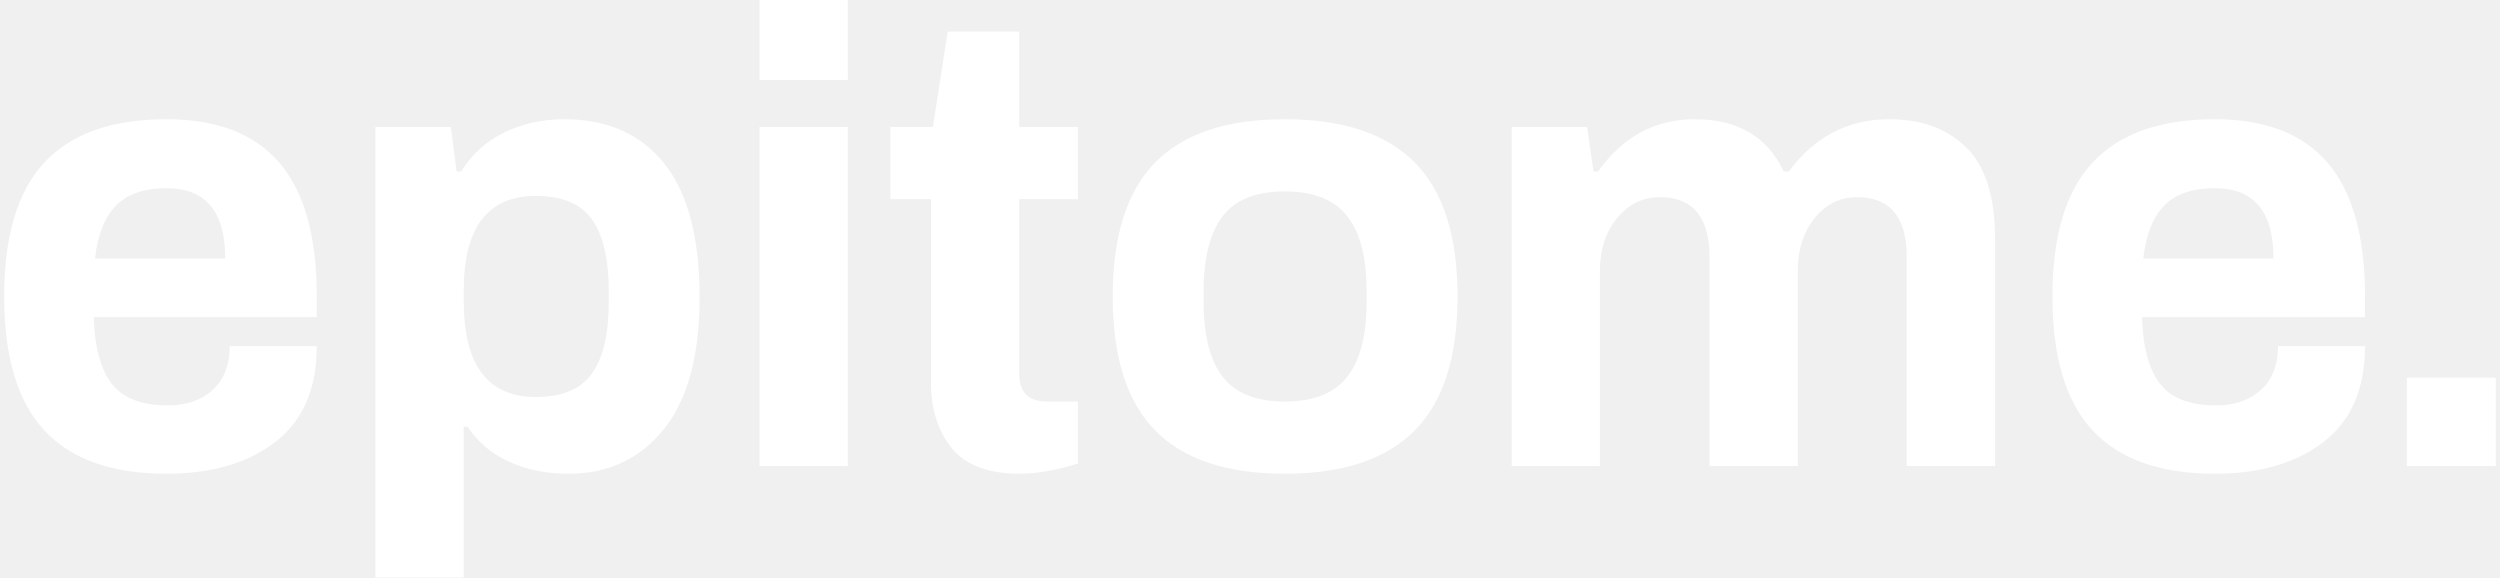
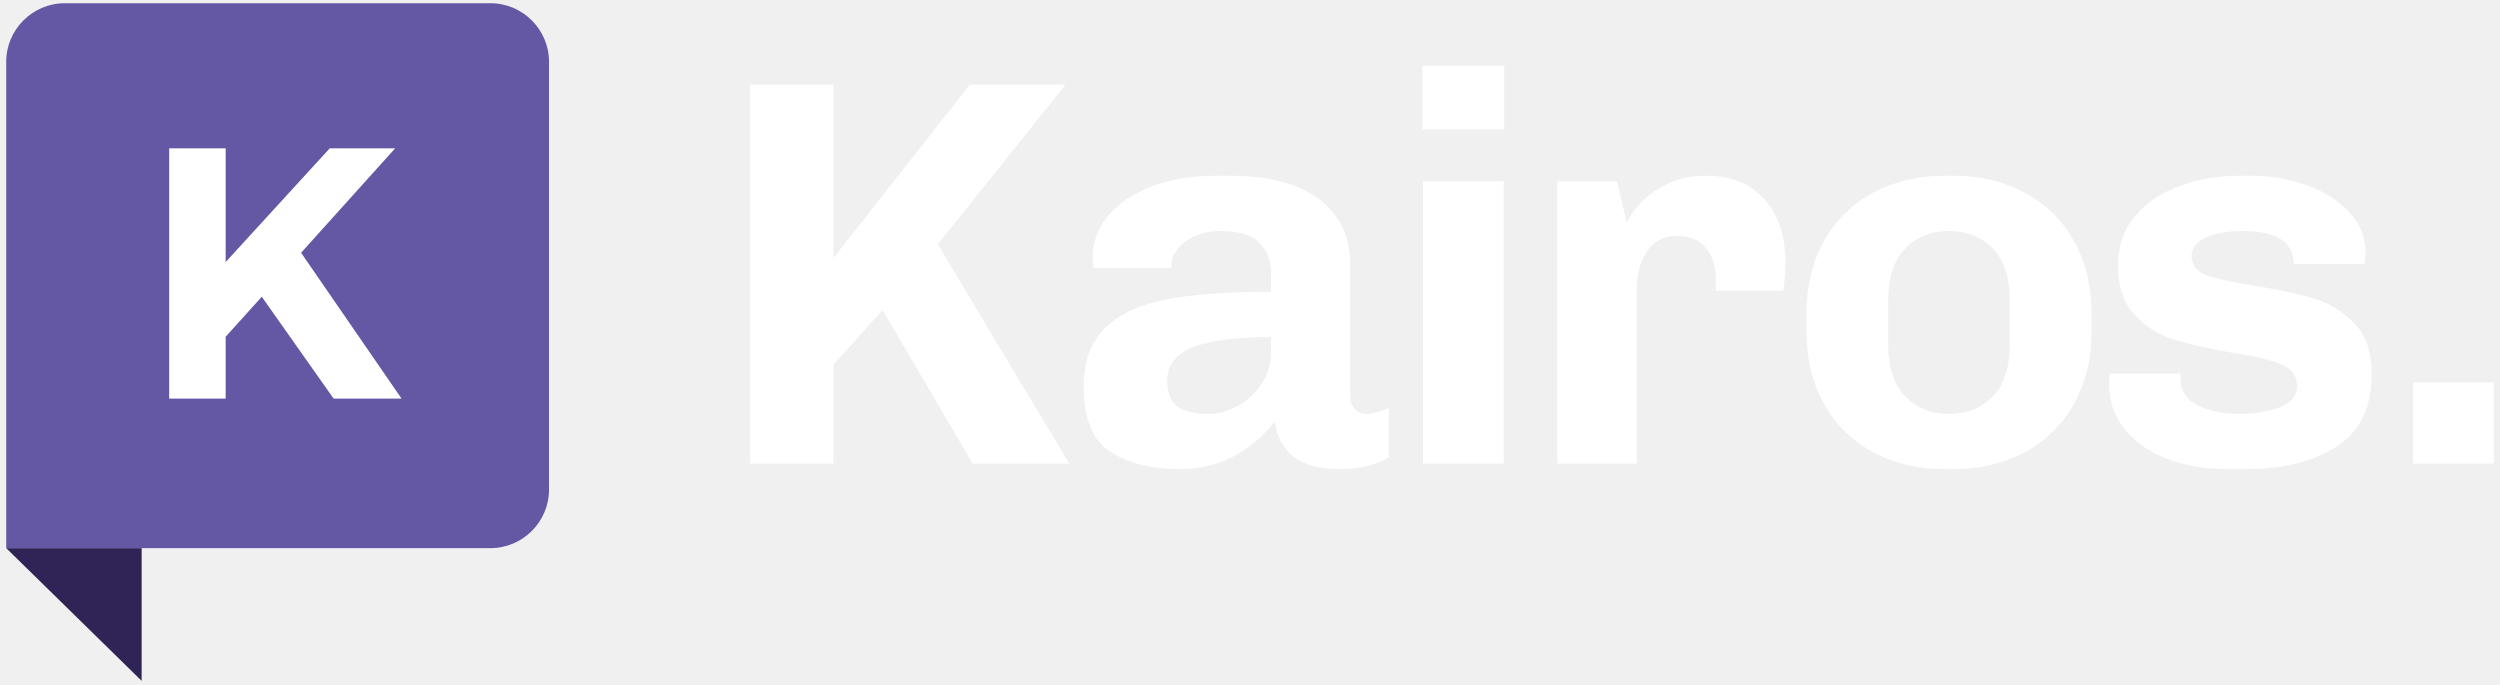
- <svg xmlns="http://www.w3.org/2000/svg" version="1.1" id="Layer_1" x="0px" y="0px" width="600px" height="138.596px" viewBox="0 0 600 138.596" enable-background="new 0 0 600 138.596" xml:space="preserve">
-   <path fill="#FFFFFF" d="M39.98,28.616c-13.096,0-22.869,3.456-29.312,10.364C4.223,45.89,1,56.615,1,71.153  c0,14.54,3.223,25.266,9.668,32.173c6.443,6.912,16.216,10.368,29.312,10.368c10.828,0,19.541-2.554,26.142-7.658  c6.598-5.104,9.899-12.762,9.899-22.972H55.138c0,4.541-1.366,8.045-4.099,10.519c-2.733,2.474-6.317,3.715-10.75,3.715  c-6.29,0-10.775-1.728-13.456-5.184c-2.685-3.454-4.127-8.791-4.333-16.01h53.52v-4.951c0-14.435-2.991-25.135-8.972-32.095  C61.068,32.095,52.046,28.616,39.98,28.616z M22.81,62.028c0.62-5.669,2.296-9.899,5.028-12.684  c2.73-2.783,6.779-4.177,12.142-4.177c9.384,0,14.076,5.623,14.076,16.861H22.81z M135.421,28.616c-5.26,0-10.055,1.057-14.387,3.17  c-4.33,2.115-7.786,5.237-10.364,9.359h-1.083l-1.392-10.672h-18.1v108.123h21.192v-36.194h0.929  c2.371,3.612,5.646,6.395,9.823,8.349c4.175,1.959,8.995,2.943,14.463,2.943c9.485,0,17.092-3.561,22.814-10.675  c5.724-7.116,8.585-17.685,8.585-31.711c0-14.332-2.838-25.032-8.507-32.098C153.724,32.15,145.73,28.616,135.421,28.616z   M146.094,72.547c0,7.633-1.341,13.33-4.021,17.092c-2.682,3.765-7.168,5.646-13.458,5.646c-11.551,0-17.326-7.681-17.326-23.05  v-2.474c0-15.158,5.775-22.739,17.326-22.739c6.29,0,10.775,1.884,13.458,5.646c2.68,3.765,4.021,9.462,4.021,17.092V72.547z   M182.286,0h21.192v19.18h-21.192V0z M182.286,30.473h21.192v81.363h-21.192V30.473z M244.625,30.473h14.076v17.324h-14.076v41.919  c0,4.436,2.218,6.653,6.651,6.653h7.425v14.849c-1.753,0.618-3.944,1.186-6.573,1.703c-2.63,0.513-5.081,0.774-7.347,0.774  c-7.633,0-13.099-2.064-16.397-6.189c-3.303-4.124-4.951-9.334-4.951-15.623V47.796h-9.746V30.473h10.21l3.557-22.894h17.17V30.473z   M308.353,28.616c-13.92,0-24.286,3.456-31.09,10.364c-6.807,6.91-10.21,17.635-10.21,32.173c0,14.54,3.403,25.266,10.21,32.173  c6.804,6.912,17.17,10.368,31.09,10.368c13.923,0,24.309-3.456,31.168-10.368c6.857-6.907,10.288-17.633,10.288-32.173  c0-14.538-3.431-25.263-10.288-32.173C332.662,32.072,322.275,28.616,308.353,28.616z M327.997,72.391  c0,8.043-1.547,14.053-4.639,18.022c-3.094,3.971-8.098,5.955-15.005,5.955c-6.91,0-11.885-1.984-14.927-5.955  c-3.042-3.969-4.561-9.979-4.561-18.022v-2.474c0-8.045,1.52-14.051,4.561-18.022c3.042-3.969,8.018-5.955,14.927-5.955  c6.907,0,11.911,1.987,15.005,5.955c3.092,3.971,4.639,9.977,4.639,18.022V72.391z M471.93,35.423  c4.587,4.539,6.882,11.808,6.882,21.81v54.603h-21.192V61.719c0-9.59-3.971-14.387-11.911-14.387c-4.124,0-7.528,1.678-10.208,5.028  c-2.682,3.353-4.021,7.503-4.021,12.451v47.025H410.29V61.719c0-9.59-3.971-14.387-11.911-14.387c-4.127,0-7.555,1.678-10.288,5.028  c-2.733,3.353-4.099,7.503-4.099,12.451v47.025H362.8V30.473H380.9l1.547,10.672h1.083c5.978-8.352,13.712-12.529,23.201-12.529  c10.311,0,17.427,4.177,21.347,12.529h1.238c6.187-8.352,14.229-12.529,24.13-12.529C461.18,28.616,467.341,30.885,471.93,35.423z   M531.559,28.616c-13.096,0-22.869,3.456-29.312,10.364c-6.445,6.91-9.668,17.635-9.668,32.173c0,14.54,3.223,25.266,9.668,32.173  c6.443,6.912,16.216,10.368,29.312,10.368c10.828,0,19.541-2.554,26.142-7.658c6.598-5.104,9.899-12.762,9.899-22.972h-20.883  c0,4.541-1.366,8.045-4.099,10.519c-2.733,2.474-6.317,3.715-10.75,3.715c-6.289,0-10.775-1.728-13.456-5.184  c-2.685-3.454-4.127-8.791-4.333-16.01h53.52v-4.951c0-14.435-2.991-25.135-8.972-32.095  C552.648,32.095,543.626,28.616,531.559,28.616z M514.389,62.028c0.62-5.669,2.296-9.899,5.028-12.684  c2.73-2.783,6.779-4.177,12.142-4.177c9.384,0,14.076,5.623,14.076,16.861H514.389z M599,90.644v21.192h-21.345V90.644H599z" />
+ <svg xmlns="http://www.w3.org/2000/svg" version="1.1" id="Layer_1" x="0px" y="0px" width="201px" height="55px" viewBox="0 0 201 55" enable-background="new 0 0 201 55" xml:space="preserve">
+   <g>
+     <g>
+       <polygon fill="#302356" points="11.388,54.74 0.5,44.07 11.388,44.07   " />
+       <path fill="#6457A4" d="M39.436,0.26H5.204C2.617,0.26,0.5,2.376,0.5,4.963V36.23v3.136v4.704h4.704H8.34h31.097    c2.587,0,4.704-2.117,4.704-4.704V4.963C44.14,2.376,42.023,0.26,39.436,0.26z" />
+       <path fill="#FFFFFF" d="M32.286,32.049h-5.462l-5.778-8.192l-2.903,3.22v4.973h-4.542V11.928h4.542v9.141l8.365-9.141h5.26    l-7.56,8.394L32.286,32.049z" />
+     </g>
+     <path id="logotype" fill="#FFFFFF" d="M79.758,26.925l6.219,10.351h-7.774l-7.241-12.35l-3.954,4.398v7.952H60.3V6.801h6.708V20.75   L77.981,6.801h7.685L75.404,19.639C77.921,23.845,79.372,26.274,79.758,26.925z M110.81,33.1c0.355-0.118,0.636-0.222,0.844-0.311   v3.998c-1.096,0.622-2.399,0.933-3.909,0.933c-1.629,0-2.873-0.333-3.731-1c-0.859-0.666-1.363-1.606-1.51-2.821   c-2.073,2.547-4.62,3.82-7.641,3.82c-2.251,0-4.102-0.459-5.553-1.377c-1.451-0.918-2.177-2.665-2.177-5.242   c0-2.103,0.6-3.709,1.799-4.82c1.2-1.111,2.866-1.858,4.998-2.243c2.132-0.384,4.887-0.578,8.263-0.578v-1.51   c0-1.006-0.318-1.821-0.955-2.443c-0.637-0.622-1.666-0.933-3.088-0.933c-0.829,0-1.54,0.141-2.132,0.422   c-0.593,0.282-1.044,0.63-1.355,1.044c-0.311,0.415-0.466,0.8-0.466,1.155v0.355h-6.264c-0.06-0.355-0.089-0.622-0.089-0.8   c0-1.273,0.422-2.413,1.266-3.421c0.844-1.006,2.021-1.791,3.532-2.354c1.51-0.562,3.243-0.844,5.198-0.844h0.933   c3.199,0,5.626,0.63,7.285,1.888c1.658,1.259,2.488,2.984,2.488,5.175v10.484c0,0.533,0.126,0.933,0.377,1.199   c0.251,0.267,0.555,0.4,0.911,0.4C110.128,33.278,110.454,33.218,110.81,33.1z M102.191,27.102c-2.814,0-4.909,0.274-6.286,0.822   c-1.377,0.548-2.066,1.444-2.066,2.688c0,0.977,0.274,1.666,0.822,2.066c0.548,0.4,1.384,0.6,2.51,0.6   c0.77,0,1.54-0.207,2.31-0.622c0.77-0.414,1.414-1.006,1.933-1.777c0.518-0.77,0.777-1.628,0.777-2.577V27.102z M114.363,10.399   h6.575V5.29h-6.575V10.399z M114.408,37.276h6.486V14.575h-6.486V37.276z M137.153,14.131c-1.274,0-2.377,0.252-3.31,0.755   c-0.933,0.504-1.644,1.052-2.132,1.644c-0.489,0.593-0.793,1.052-0.911,1.377l-0.8-3.332h-4.798v22.701h6.397V23.238   c0-1.214,0.273-2.228,0.822-3.043c0.548-0.814,1.34-1.222,2.377-1.222c1.095,0,1.895,0.333,2.399,1   c0.503,0.666,0.755,1.459,0.755,2.377v1.022h5.42c0.029-0.178,0.067-0.489,0.111-0.933c0.044-0.444,0.067-0.889,0.067-1.333   c0-2.103-0.555-3.791-1.666-5.064C140.773,14.768,139.196,14.131,137.153,14.131z M166.717,19.328   c0.962,1.688,1.444,3.673,1.444,5.953v1.288c0,2.281-0.482,4.265-1.444,5.953c-0.963,1.688-2.288,2.976-3.976,3.865   c-1.688,0.888-3.584,1.333-5.686,1.333h-0.711c-2.103,0-3.998-0.444-5.686-1.333s-3.014-2.177-3.976-3.865   c-0.963-1.688-1.444-3.672-1.444-5.953v-1.288c0-2.28,0.481-4.265,1.444-5.953c0.962-1.688,2.288-2.976,3.976-3.865   c1.688-0.888,3.583-1.333,5.686-1.333h0.711c2.103,0,3.998,0.444,5.686,1.333C164.429,16.352,165.754,17.64,166.717,19.328z    M161.586,24.126c0-1.806-0.452-3.183-1.355-4.131c-0.904-0.948-2.081-1.422-3.532-1.422c-1.451,0-2.629,0.474-3.532,1.422   c-0.904,0.948-1.355,2.325-1.355,4.131v3.598c0,1.807,0.451,3.184,1.355,4.131c0.903,0.948,2.08,1.422,3.532,1.422   c1.451,0,2.628-0.473,3.532-1.422c0.903-0.947,1.355-2.325,1.355-4.131V24.126z M186.085,24.015   c-1.229-0.37-2.836-0.718-4.82-1.044c-1.748-0.266-3.028-0.548-3.843-0.844c-0.815-0.296-1.222-0.814-1.222-1.555   c0-0.622,0.378-1.111,1.133-1.466c0.755-0.355,1.755-0.533,2.999-0.533c2.724,0,4.087,0.888,4.087,2.665h5.686   c0-0.029,0.015-0.14,0.044-0.333c0.029-0.192,0.044-0.407,0.044-0.644c0-1.184-0.429-2.243-1.288-3.176   c-0.859-0.933-1.992-1.658-3.398-2.177c-1.407-0.518-2.895-0.777-4.465-0.777h-0.889c-1.777,0-3.414,0.274-4.909,0.822   c-1.496,0.548-2.695,1.362-3.598,2.443c-0.904,1.082-1.355,2.392-1.355,3.932c0,1.688,0.436,3.006,1.31,3.954   c0.873,0.948,1.917,1.614,3.132,1.999c1.214,0.385,2.769,0.741,4.664,1.066c1.806,0.267,3.139,0.578,3.998,0.933   c0.859,0.355,1.288,0.948,1.288,1.777c0,0.77-0.466,1.333-1.399,1.688c-0.933,0.355-1.992,0.533-3.176,0.533   c-1.362,0-2.503-0.229-3.421-0.689c-0.918-0.459-1.377-1.206-1.377-2.243v-0.311h-5.686l-0.044,0.888   c0,1.333,0.407,2.518,1.222,3.554c0.814,1.037,1.947,1.837,3.398,2.399c1.451,0.562,3.094,0.844,4.931,0.844h1.466   c2.932,0,5.346-0.6,7.241-1.799c1.895-1.199,2.843-3.146,2.843-5.842c0-1.747-0.459-3.102-1.377-4.065   C188.388,25.052,187.314,24.386,186.085,24.015z M194.014,30.745v6.53h6.486v-6.53H194.014z" />
+   </g>
</svg>
